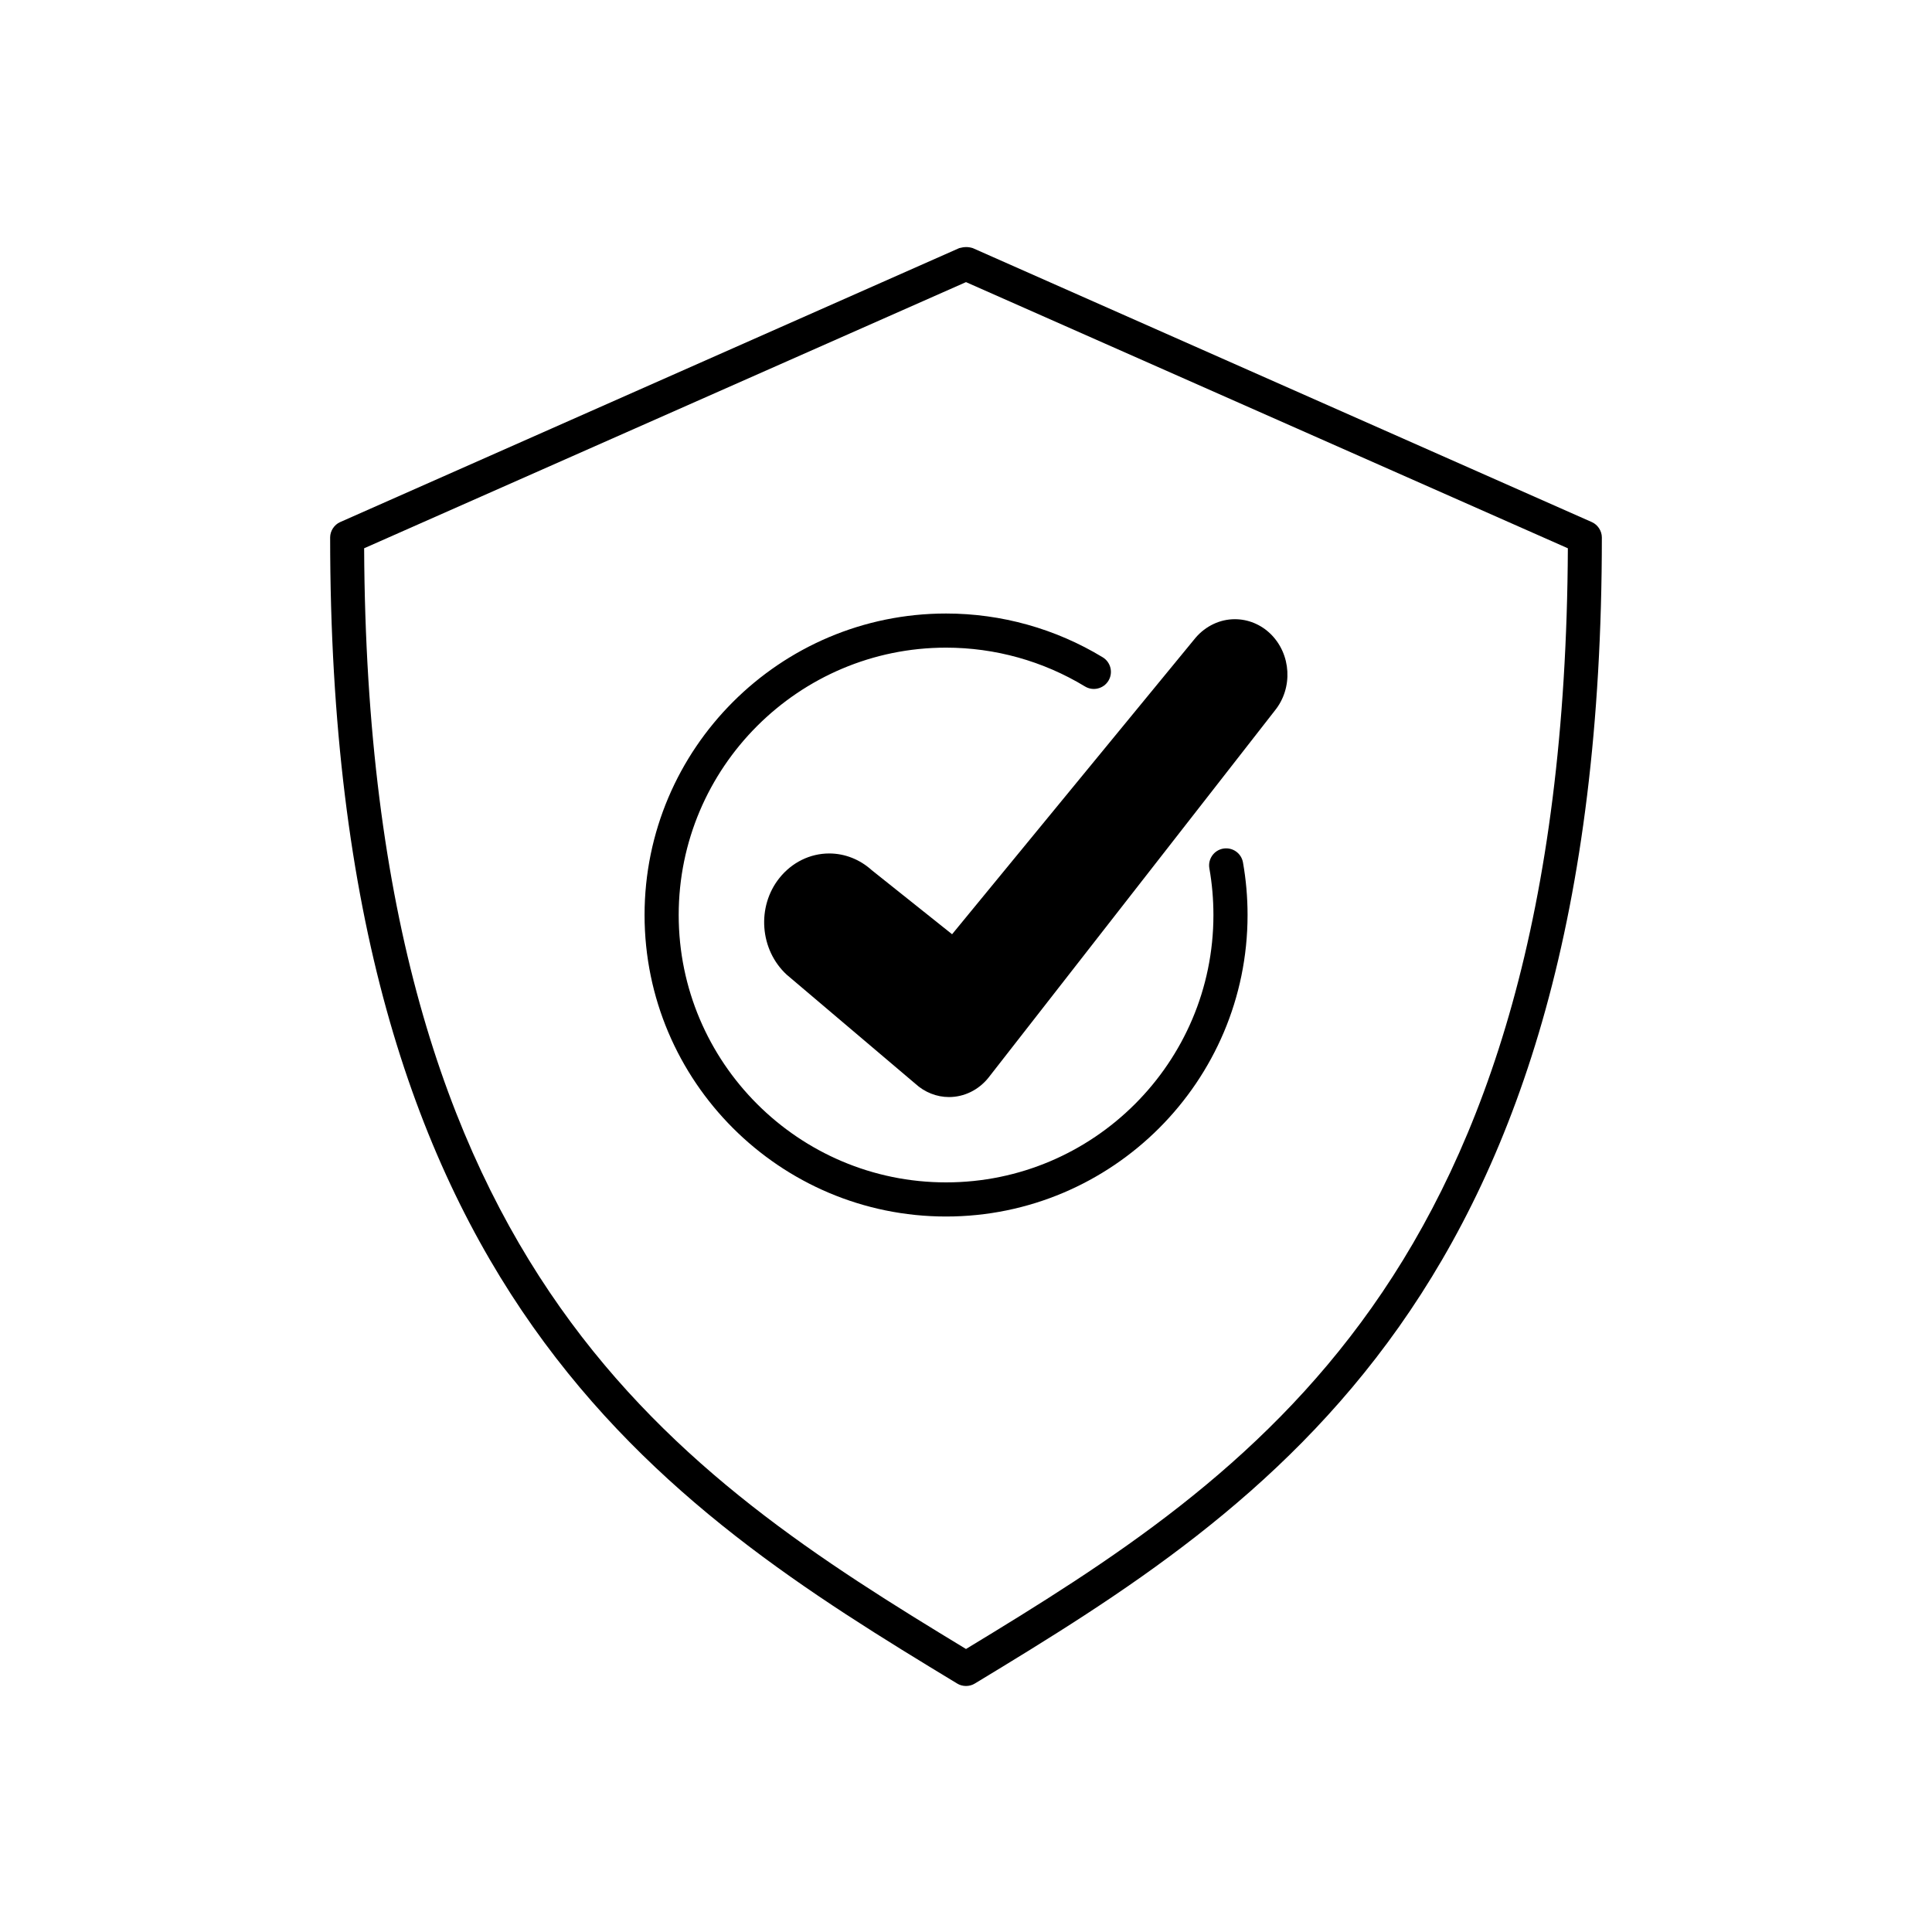
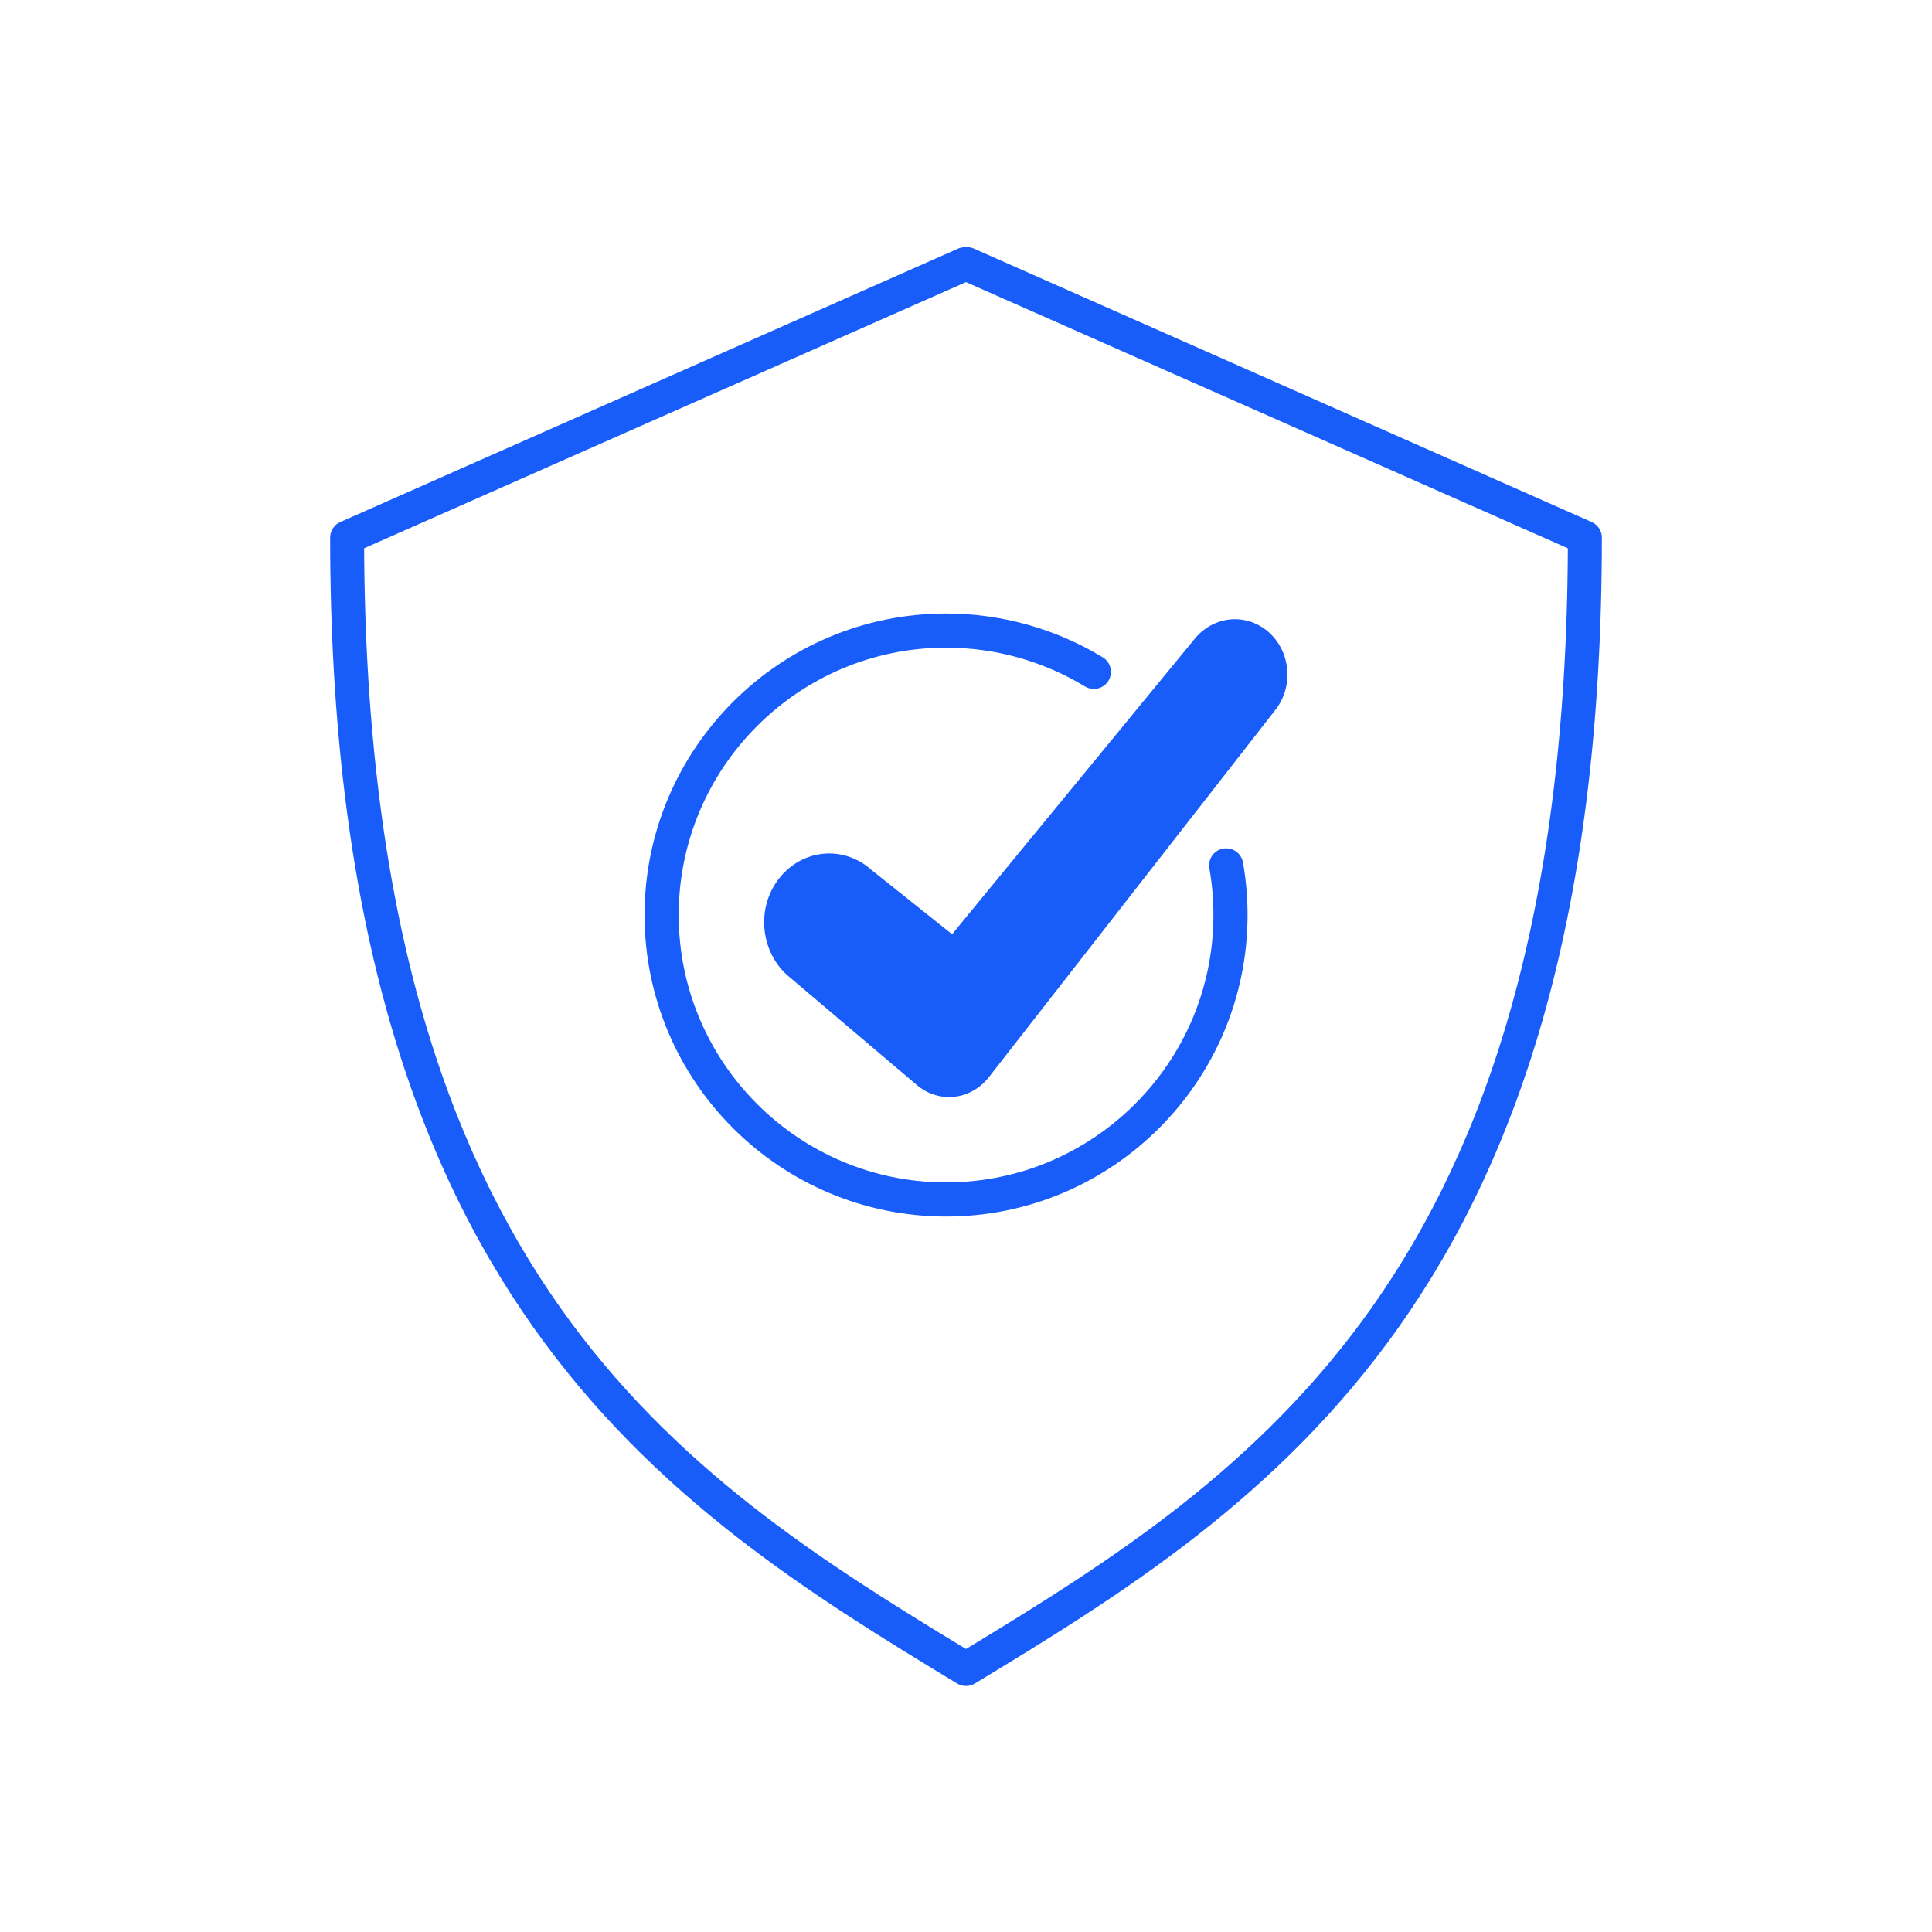
<svg xmlns="http://www.w3.org/2000/svg" version="1.1" id="Layer_1" x="0px" y="0px" width="900px" height="900px" viewBox="0 0 900 900" enable-background="new 0 0 900 900" xml:space="preserve">
  <g transform="translate(0,-952.3622)">
-     <path d="M450,1067.465c-0.942,0-1.893,0.148-3.168,0.484l-288.409,127.639c-2.719,1.209-4.606,4.088-4.628,7.065   c0,175.43,38.416,288.438,94.514,367.817c56.096,79.384,129.33,124.816,197.55,166.13c2.466,1.547,5.814,1.547,8.283,0   c68.219-41.313,141.445-86.751,197.548-166.13c56.106-79.379,94.514-192.387,94.514-367.817c-0.021-2.975-1.91-5.855-4.63-7.065   l-288.407-127.641C451.885,1067.557,450.942,1067.449,450,1067.465L450,1067.465z M450,1083.786l280.37,123.986   c-0.801,169.935-37.905,278.083-91.347,353.689c-52.92,74.878-122.187,118.532-189.023,159.064   c-66.839-40.532-136.111-84.188-189.024-159.063c-53.432-75.609-90.544-183.758-91.347-353.692L450,1083.786L450,1083.786z" />
+     <path fill="#185DFA" d="M450,1067.465c-0.942,0-1.894,0.148-3.168,0.484l-288.409,127.639c-2.719,1.209-4.606,4.088-4.628,7.065   c0,175.43,38.416,288.438,94.514,367.817c56.096,79.384,129.33,124.816,197.55,166.13c2.466,1.547,5.814,1.547,8.283,0   c68.219-41.313,141.445-86.751,197.548-166.13c56.106-79.379,94.514-192.387,94.514-367.817c-0.021-2.975-1.91-5.855-4.63-7.065   l-288.407-127.641C451.885,1067.557,450.942,1067.449,450,1067.465L450,1067.465z M450,1083.786l280.369,123.986   c-0.801,169.935-37.904,278.083-91.347,353.689c-52.92,74.878-122.187,118.532-189.022,159.064   c-66.84-40.532-136.111-84.188-189.024-159.063c-53.432-75.609-90.544-183.758-91.347-353.692L450,1083.786L450,1083.786z" />
  </g>
  <g>
-     <path d="M569.811,395.314c-4.322,0.766-7.205,4.892-6.439,9.213c1.252,7.08,1.889,14.389,1.889,21.723   c0,68.678-55.873,124.55-124.549,124.55c-68.678,0-124.55-55.872-124.55-124.55s55.873-124.55,124.55-124.55   c22.846,0,45.225,6.252,64.723,18.084c3.742,2.272,8.639,1.082,10.92-2.671c2.277-3.752,1.082-8.644-2.67-10.92   c-21.986-13.344-47.219-20.394-72.973-20.394c-77.445,0-140.45,63.005-140.45,140.45s63.005,140.45,140.45,140.45   c77.446,0,140.45-63.005,140.45-140.45c0-8.261-0.719-16.506-2.137-24.497C578.256,397.431,574.158,394.568,569.811,395.314z" />
-     <path d="M591.92,295.339c-4.559-4.452-10.494-6.89-16.695-6.89c-6.891,0-13.516,3.127-18.232,8.586L443.52,435.206l-37.419-29.839   c-5.512-4.982-12.508-7.791-19.822-7.791c-8.957,0-17.384,4.187-23.161,11.395c-10.706,13.356-9.222,33.496,3.392,45.104   l59.89,50.773c4.346,3.976,9.911,6.201,15.688,6.201c6.996,0,13.673-3.232,18.285-8.903l133.508-171.138   C602.414,320.461,601.514,304.774,591.92,295.339z" />
+     <path fill="#185DFA" d="M569.811,395.314c-4.322,0.766-7.205,4.892-6.439,9.213c1.252,7.08,1.89,14.389,1.89,21.723   c0,68.678-55.873,124.55-124.55,124.55c-68.678,0-124.55-55.872-124.55-124.55s55.873-124.55,124.55-124.55   c22.847,0,45.226,6.252,64.724,18.084c3.742,2.272,8.639,1.082,10.92-2.671c2.277-3.752,1.082-8.645-2.67-10.92   c-21.986-13.344-47.219-20.394-72.974-20.394c-77.444,0-140.449,63.005-140.449,140.45s63.005,140.45,140.45,140.45   s140.449-63.005,140.449-140.45c0-8.261-0.719-16.506-2.137-24.497C578.256,397.431,574.157,394.568,569.811,395.314z" />
+     <path fill="#185DFA" d="M591.92,295.339c-4.56-4.452-10.494-6.89-16.695-6.89c-6.891,0-13.516,3.127-18.232,8.586L443.52,435.206   l-37.419-29.839c-5.512-4.982-12.508-7.791-19.822-7.791c-8.957,0-17.384,4.187-23.161,11.395   c-10.706,13.356-9.222,33.496,3.393,45.104l59.89,50.772c4.346,3.977,9.911,6.201,15.688,6.201c6.996,0,13.673-3.231,18.284-8.903   l133.509-171.138C602.413,320.461,601.514,304.774,591.92,295.339z" />
  </g>
</svg>
